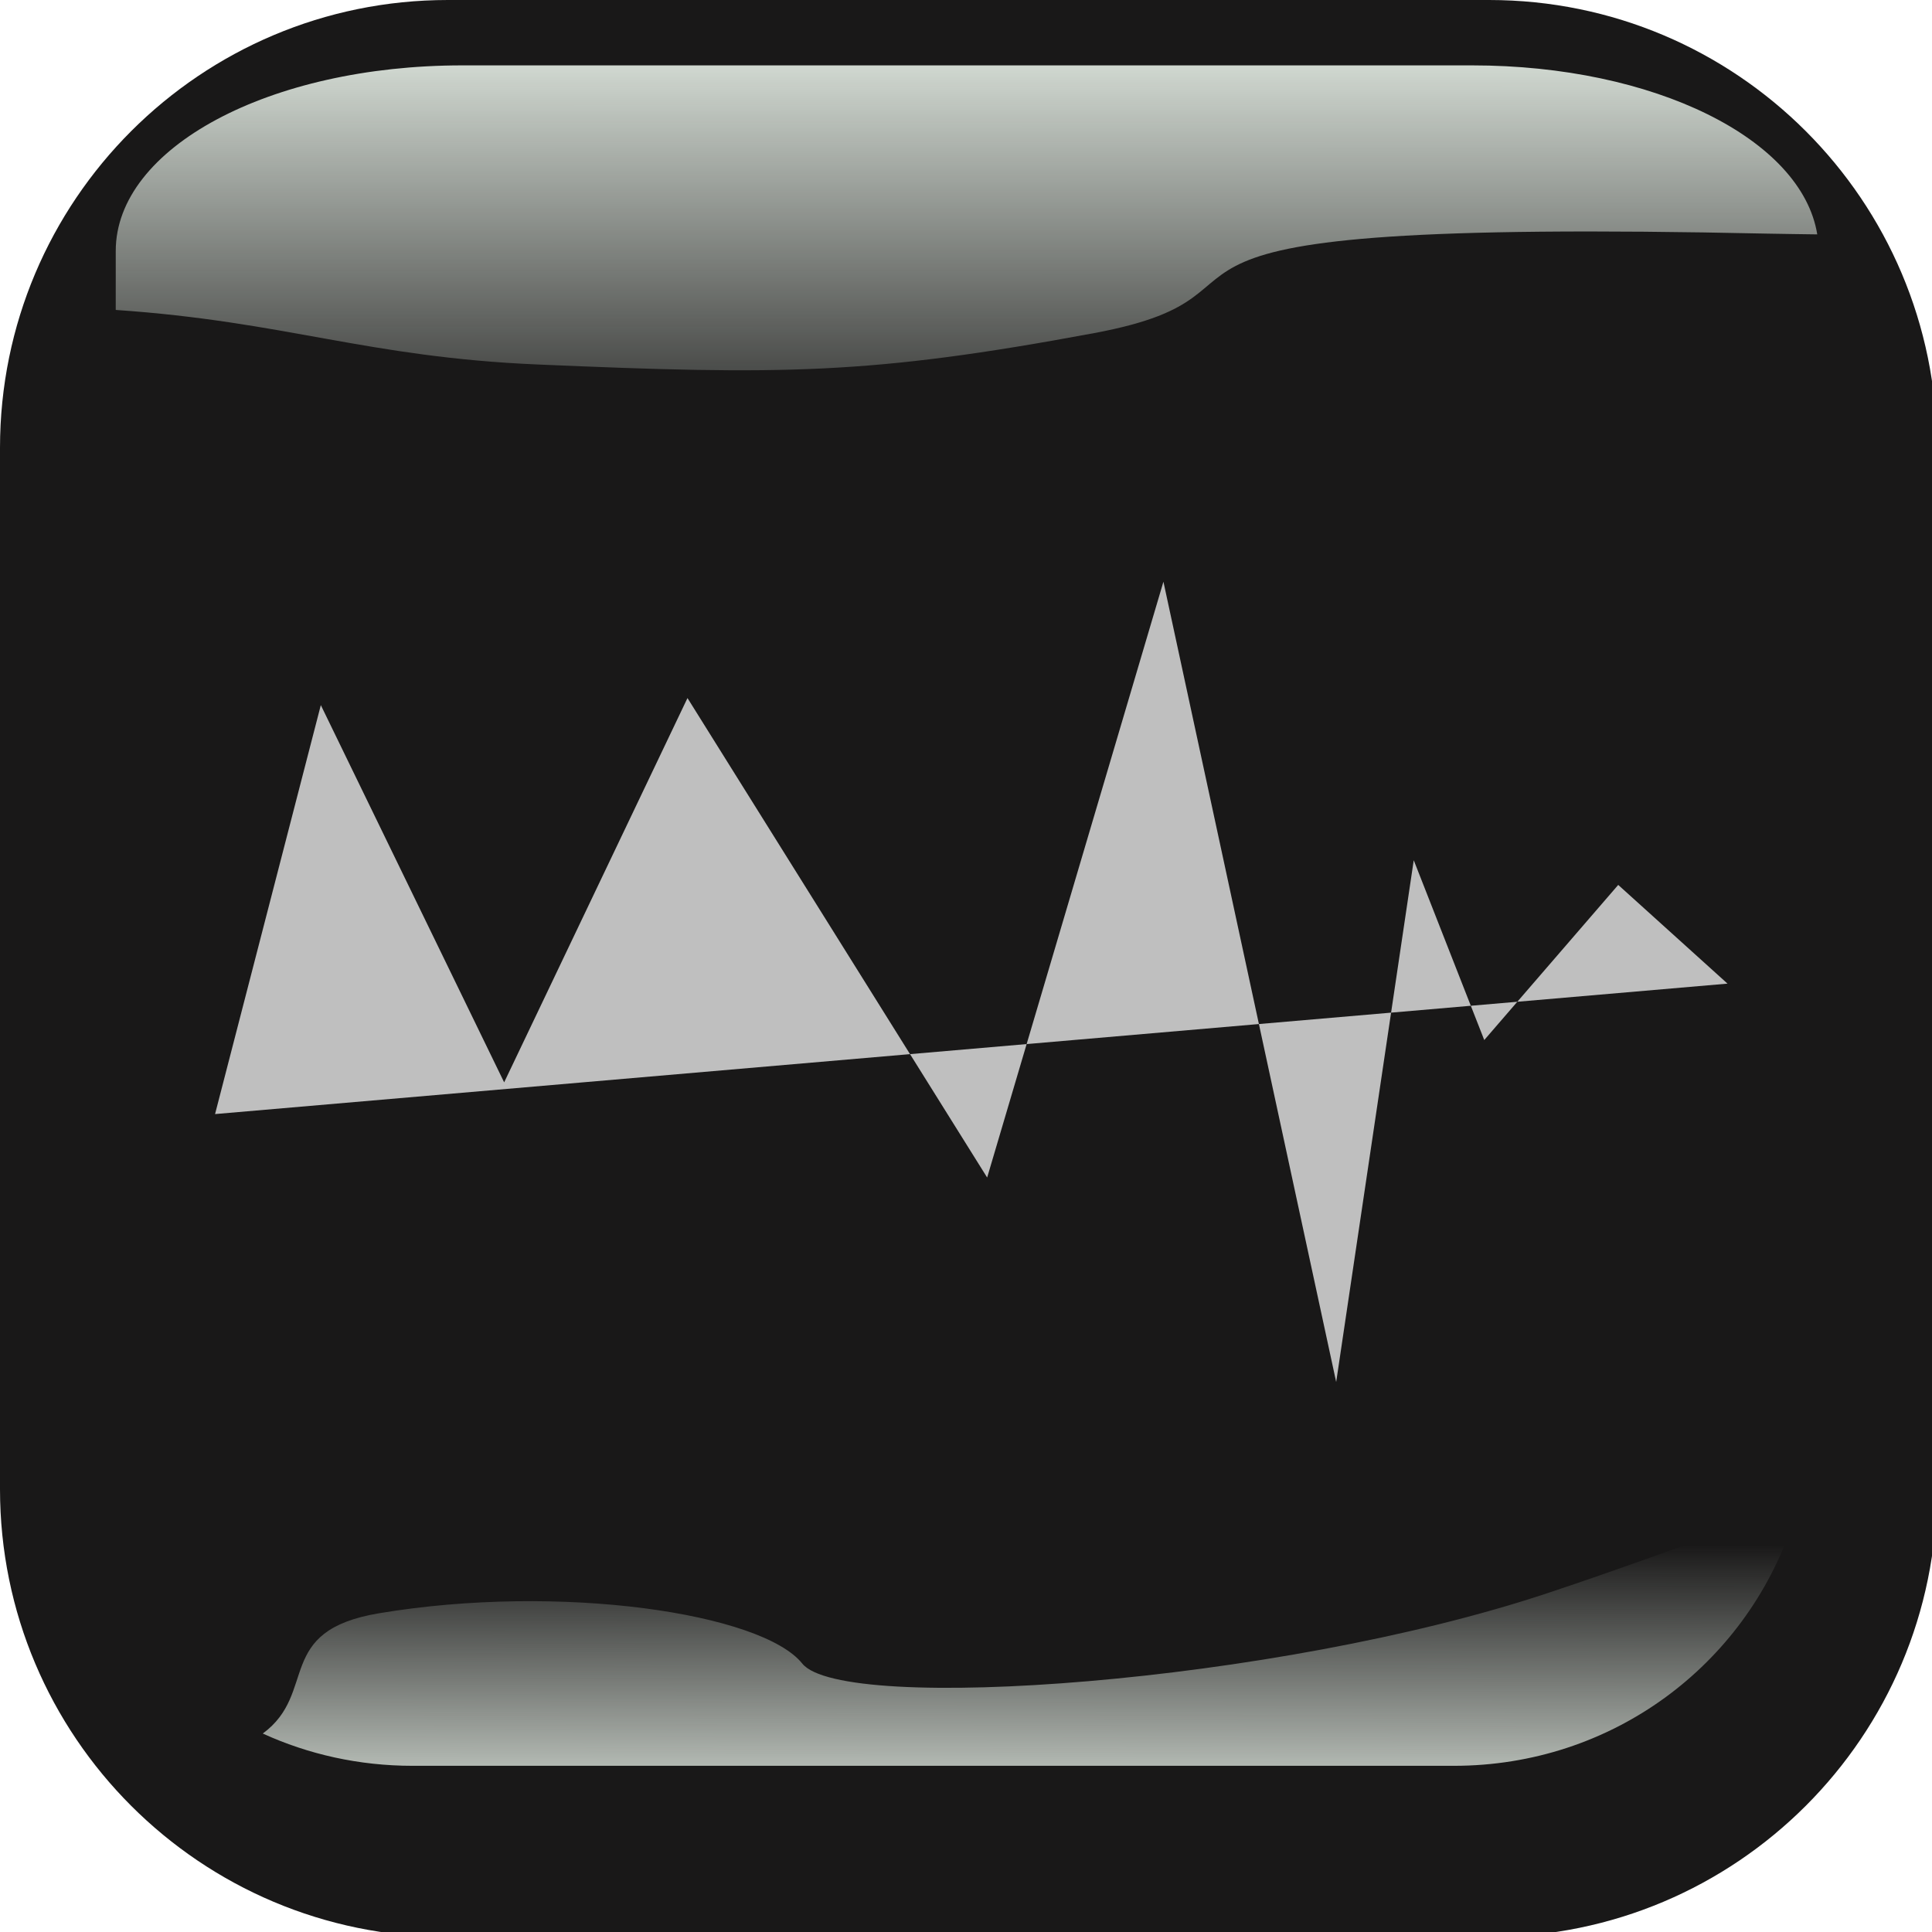
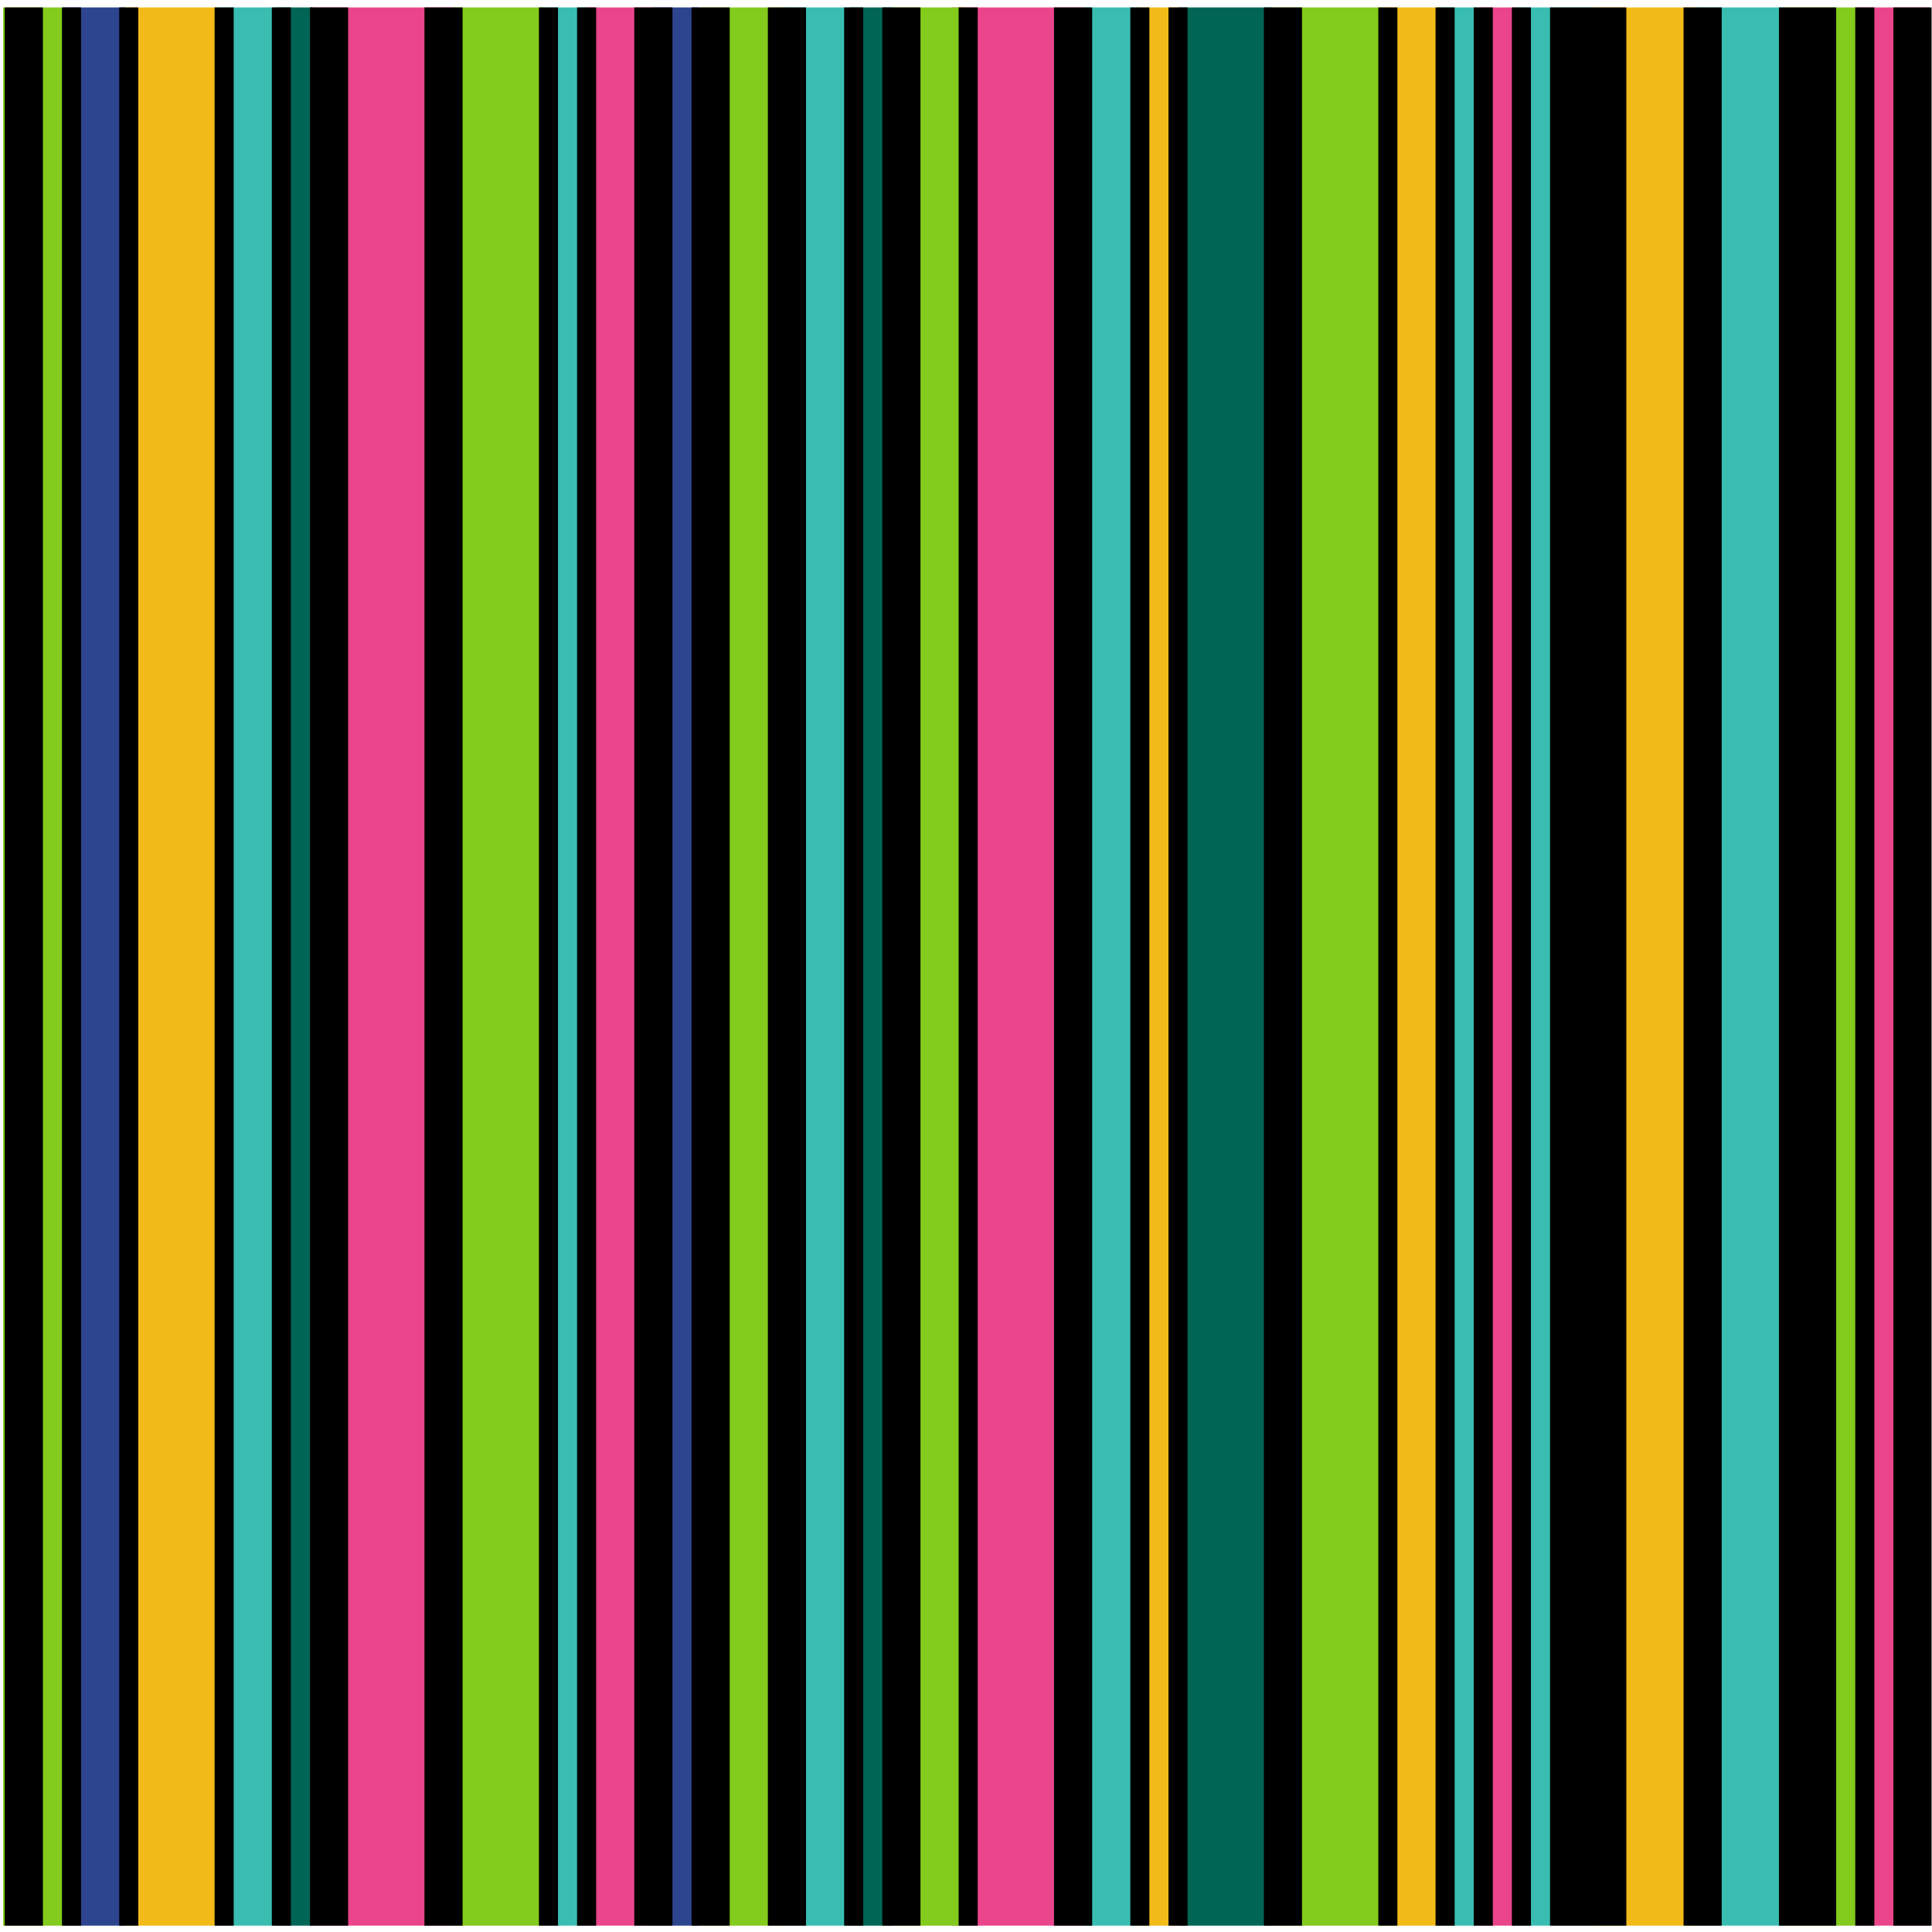
- <svg xmlns="http://www.w3.org/2000/svg" xmlns:xlink="http://www.w3.org/1999/xlink" width="548" height="548">
-   <defs>
-     <filter color-interpolation-filters="sRGB" id="filter3874">
-       <feGaussianBlur id="feGaussianBlur3876" stdDeviation="13.735" />
-     </filter>
-     <clipPath id="clipPath3882" clipPathUnits="userSpaceOnUse">
-       <path fill="none" stroke-width="20" id="path3884" d="m127.031,-1.429c-70.168,0 -127.031,56.863 -127.031,127.031l0,295.344c0,70.168 56.863,127.031 127.031,127.031l295.344,0c70.168,0 127.031,-56.863 127.031,-127.031l0,-295.344c0,-70.168 -56.863,-127.031 -127.031,-127.031l-295.344,0z" />
-     </clipPath>
-     <linearGradient id="linearGradient3852">
-       <stop stop-color="#dbe3db" id="stop3854" offset="0" />
-       <stop stop-color="#dbe3db" stop-opacity="0" id="stop3856" offset="1" />
-     </linearGradient>
-     <linearGradient y2="1.376" x2="0.529" y1="-0.083" x1="0.528" id="linearGradient3858" xlink:href="#linearGradient3852" />
-     <linearGradient y2="0.081" x2="0.333" y1="1.243" x1="0.319" id="linearGradient3864" xlink:href="#linearGradient3852" />
-   </defs>
-   <g>
-     <path fill="#212020" fill-rule="nonzero" stroke-width="1.624" d="m129.888,61.857c-33.139,0 -58.031,24.892 -58.031,58.031l0,295.344c0,33.139 24.892,58.031 58.031,58.031l295.344,0c33.139,0 58.031,-24.892 58.031,-58.031l0,-295.344c0,-33.139 -24.892,-58.031 -58.031,-58.031l-295.344,0z" id="path3075" />
-     <path fill="#191818" fill-rule="nonzero" stroke-width="1.624" d="m127.031,0c-70.168,0 -127.031,56.863 -127.031,127.031l0,295.344c0,70.168 56.863,127.031 127.031,127.031l295.344,0c70.168,0 127.031,-56.863 127.031,-127.031l0,-295.344c0,-70.168 -56.863,-127.031 -127.031,-127.031l-295.344,0z" id="path3077" />
-     <path fill="url(#linearGradient3858)" fill-rule="nonzero" stroke-width="1.624" id="path3862" d="m131.119,18.544c-54.675,0 -98.289,23.361 -98.289,52.647l0,16.721c48.312,3.304 71.059,13.391 119.596,15.471c69.275,2.969 94.201,2.971 157.934,-8.903c63.734,-11.874 -13.841,-32.66 191.214,-28.208c4.685,0.102 9.304,0.133 13.881,0.211c-4.383,-27.042 -46.184,-47.939 -97.894,-47.939l-286.442,0l0,0l0,0z" />
-     <path fill="url(#linearGradient3864)" fill-rule="nonzero" stroke-width="1.624" id="path3079" d="m504.25,432.018c-12.826,-0.057 -21.857,5.379 -65.25,19.844c-77.143,25.714 -200.009,34.286 -211.438,20c-11.429,-14.286 -68.571,-22.853 -120,-14.281c-29.944,4.991 -17.265,22.562 -33.031,34.125c12.895,5.893 27.283,9.156 42.5,9.156l295.344,0c44.913,0 82.6,-28.543 96.062,-68.656c-1.462,-0.121 -2.85,-0.182 -4.187,-0.188z" />
-     <g display="inline" id="layer2">
-       <path fill="none" stroke="#000000" stroke-width="20" stroke-miterlimit="4" filter="url(#filter3874)" clip-path="url(#clipPath3882)" d="m-462.969,1.429c-70.168,0 -127.031,56.863 -127.031,127.031l0,295.344c0,70.168 56.863,127.031 127.031,127.031l295.344,0c70.168,0 127.031,-56.863 127.031,-127.031l0,-295.344c0,-70.168 -56.863,-127.031 -127.031,-127.031l-295.344,0z" id="path3872" />
+ <svg xmlns="http://www.w3.org/2000/svg" width="64" height="64" id="svg5235" version="1.1" viewBox="0 0 64 64">
+   <defs id="defs5237" />
+   <g id="layer1">
+     <g id="g4300" transform="matrix(1.100219,0,0,1.100219,-3.211933,-3.009275)">
+       <g transform="matrix(0.574401,0,0,0.574401,-36.98786,-56.97075)" id="g6209">
+         <rect style="opacity:1;fill:#39bdb1;fill-opacity:1;stroke:#000000;stroke-width:0;stroke-linecap:round;stroke-linejoin:miter;stroke-miterlimit:4;stroke-dasharray:none;stroke-opacity:1" id="rect5251-3" width="2.416" height="100.548" x="97.826" y="104.334" />
+         <rect style="opacity:1;fill:#ea458b;fill-opacity:1;stroke:#000000;stroke-width:0;stroke-linecap:round;stroke-linejoin:miter;stroke-miterlimit:4;stroke-dasharray:none;stroke-opacity:1" id="rect5251-9" width="7.53" height="100.548" x="85.735" y="104.334" />
+         <rect style="opacity:1;fill:#f3bb19;fill-opacity:1;stroke:#000000;stroke-width:0;stroke-linecap:round;stroke-linejoin:miter;stroke-miterlimit:4;stroke-dasharray:none;stroke-opacity:1" id="rect5251-8" width="5.002" height="100.548" x="75.89" y="104.334" />
+         <rect style="opacity:1;fill:#2d448e;fill-opacity:1;stroke:#000000;stroke-width:0;stroke-linecap:round;stroke-linejoin:miter;stroke-miterlimit:4;stroke-dasharray:none;stroke-opacity:1" id="rect5251-2" width="3.229" height="100.548" x="72.784" y="104.334" />
+         <rect style="opacity:1;fill:#83cb1c;fill-opacity:1;stroke:#000000;stroke-width:0;stroke-linecap:round;stroke-linejoin:miter;stroke-miterlimit:4;stroke-dasharray:none;stroke-opacity:1" id="rect5251" width="3.16" height="100.548" x="69.638" y="104.334" />
+         <rect style="opacity:1;fill:#ea458b;fill-opacity:1;stroke:#000000;stroke-width:0;stroke-linecap:round;stroke-linejoin:miter;stroke-miterlimit:4;stroke-dasharray:none;stroke-opacity:1" id="rect5251-9-9" width="6.942" height="100.548" x="119.372" y="104.334" />
+         <rect style="opacity:1;fill:#006555;fill-opacity:1;stroke:#000000;stroke-width:0;stroke-linecap:round;stroke-linejoin:miter;stroke-miterlimit:4;stroke-dasharray:none;stroke-opacity:1" id="rect5251-5-9" width="4.943" height="100.548" x="131.245" y="104.334" />
+         <rect style="opacity:1;fill:#006555;fill-opacity:1;stroke:#000000;stroke-width:0;stroke-linecap:round;stroke-linejoin:miter;stroke-miterlimit:4;stroke-dasharray:none;stroke-opacity:1" id="rect5251-5-0" width="1.887" height="100.548" x="83.986" y="104.334" />
+         <rect style="opacity:1;fill:#83cb1c;fill-opacity:1;stroke:#000000;stroke-width:0;stroke-linecap:round;stroke-linejoin:miter;stroke-miterlimit:4;stroke-dasharray:none;stroke-opacity:1" id="rect5251-7" width="4.708" height="100.548" x="93.215" y="104.334" />
+         <rect style="opacity:1;fill:#83cb1c;fill-opacity:1;stroke:#000000;stroke-width:0;stroke-linecap:round;stroke-linejoin:miter;stroke-miterlimit:4;stroke-dasharray:none;stroke-opacity:1" id="rect5251-36" width="5.825" height="100.548" x="136.242" y="104.334" />
+         <rect style="opacity:1;fill:#39bdb1;fill-opacity:1;stroke:#000000;stroke-width:0;stroke-linecap:round;stroke-linejoin:miter;stroke-miterlimit:4;stroke-dasharray:none;stroke-opacity:1" id="rect5251-3-7" width="3.121" height="100.548" x="80.871" y="104.334" />
+         <rect style="opacity:1;fill:#ea458b;fill-opacity:1;stroke:#000000;stroke-width:0;stroke-linecap:round;stroke-linejoin:miter;stroke-miterlimit:4;stroke-dasharray:none;stroke-opacity:1" id="rect5251-9-9-3" width="3.592" height="100.548" x="100.151" y="104.334" />
+         <rect style="opacity:1;fill:#ea458b;fill-opacity:1;stroke:#000000;stroke-width:0;stroke-linecap:round;stroke-linejoin:miter;stroke-miterlimit:4;stroke-dasharray:none;stroke-opacity:1" id="rect5251-9-9-8" width="3.944" height="100.548" x="166.69" y="104.334" />
+         <rect style="opacity:1;fill:#39bdb1;fill-opacity:1;stroke:#000000;stroke-width:0;stroke-linecap:round;stroke-linejoin:miter;stroke-miterlimit:4;stroke-dasharray:none;stroke-opacity:1" id="rect5251-3-3" width="3.356" height="100.548" x="110.555" y="104.334" />
+         <rect style="opacity:1;fill:#39bdb1;fill-opacity:1;stroke:#000000;stroke-width:0;stroke-linecap:round;stroke-linejoin:miter;stroke-miterlimit:4;stroke-dasharray:none;stroke-opacity:1" id="rect5251-3-0" width="4.179" height="100.548" x="148.821" y="104.334" />
+         <rect style="opacity:1;fill:#f3bb19;fill-opacity:1;stroke:#000000;stroke-width:0;stroke-linecap:round;stroke-linejoin:miter;stroke-miterlimit:4;stroke-dasharray:none;stroke-opacity:1" id="rect5251-8-3" width="2.181" height="100.548" x="129.071" y="104.334" />
+         <rect style="opacity:1;fill:#f3bb19;fill-opacity:1;stroke:#000000;stroke-width:0;stroke-linecap:round;stroke-linejoin:miter;stroke-miterlimit:4;stroke-dasharray:none;stroke-opacity:1" id="rect5251-8-33" width="3.004" height="100.548" x="142.002" y="104.334" />
+         <rect style="opacity:1;fill:#83cb1c;fill-opacity:1;stroke:#000000;stroke-width:0;stroke-linecap:round;stroke-linejoin:miter;stroke-miterlimit:4;stroke-dasharray:none;stroke-opacity:1" id="rect5251-7-3" width="4.356" height="100.548" x="106.205" y="104.334" />
+         <rect style="opacity:1;fill:#2d448e;fill-opacity:1;stroke:#000000;stroke-width:0;stroke-linecap:round;stroke-linejoin:miter;stroke-miterlimit:4;stroke-dasharray:none;stroke-opacity:1" id="rect5251-2-0" width="2.416" height="100.548" x="103.736" y="104.334" />
+         <rect style="opacity:1;fill:#83cb1c;fill-opacity:1;stroke:#000000;stroke-width:0;stroke-linecap:round;stroke-linejoin:miter;stroke-miterlimit:4;stroke-dasharray:none;stroke-opacity:1" id="rect5251-36-7" width="3.827" height="100.548" x="116.257" y="104.334" />
+         <rect style="opacity:1;fill:#006555;fill-opacity:1;stroke:#000000;stroke-width:0;stroke-linecap:round;stroke-linejoin:miter;stroke-miterlimit:4;stroke-dasharray:none;stroke-opacity:1" id="rect5251-5-3" width="2.298" height="100.548" x="113.964" y="104.334" />
+         <rect style="opacity:1;fill:#39bdb1;fill-opacity:1;stroke:#000000;stroke-width:0;stroke-linecap:round;stroke-linejoin:miter;stroke-miterlimit:4;stroke-dasharray:none;stroke-opacity:1" id="rect5251-3-7-7" width="2.827" height="100.548" x="126.308" y="104.334" />
+         <rect style="opacity:1;fill:#39bdb1;fill-opacity:1;stroke:#000000;stroke-width:0;stroke-linecap:round;stroke-linejoin:miter;stroke-miterlimit:4;stroke-dasharray:none;stroke-opacity:1" id="rect5251-3-7-70" width="2.063" height="100.548" x="144.882" y="104.334" />
+         <rect style="opacity:1;fill:#ea458b;fill-opacity:1;stroke:#000000;stroke-width:0;stroke-linecap:round;stroke-linejoin:miter;stroke-miterlimit:4;stroke-dasharray:none;stroke-opacity:1" id="rect5251-9-9-8-4" width="1.887" height="100.548" x="146.998" y="104.334" />
+         <rect style="opacity:1;fill:#39bdb1;fill-opacity:1;stroke:#000000;stroke-width:0;stroke-linecap:round;stroke-linejoin:miter;stroke-miterlimit:4;stroke-dasharray:none;stroke-opacity:1" id="rect5251-3-7-70-2" width="4.708" height="100.548" x="158.321" y="104.334" />
+         <rect style="opacity:1;fill:#f3bb19;fill-opacity:1;stroke:#000000;stroke-width:0;stroke-linecap:round;stroke-linejoin:miter;stroke-miterlimit:4;stroke-dasharray:none;stroke-opacity:1" id="rect5251-8-339-2" width="5.414" height="100.548" x="152.972" y="104.334" />
+         <rect style="opacity:1;fill:#83cb1c;fill-opacity:1;stroke:#000000;stroke-width:0;stroke-linecap:round;stroke-linejoin:miter;stroke-miterlimit:4;stroke-dasharray:none;stroke-opacity:1" id="rect5251-36-5" width="3.827" height="100.548" x="162.994" y="104.334" />
+       </g>
+       <g transform="matrix(0.574401,0,0,1.92517,3.062258,2.958958)" id="g4544">
+         <line style="fill:none;stroke:#000000;stroke-width:2" x1="1" y1="0" x2="1" y2="30" id="line4450" />
+         <line style="fill:none;stroke:#000000;stroke-width:1" x1="3.5" y1="0" x2="3.5" y2="30" id="line4452" />
+         <line style="fill:none;stroke:#000000;stroke-width:1" x1="6.5" y1="0" x2="6.5" y2="30" id="line4454" />
+         <line style="fill:none;stroke:#000000;stroke-width:1" x1="11.5" y1="0" x2="11.5" y2="30" id="line4456" />
+         <line style="fill:none;stroke:#000000;stroke-width:1" x1="14.5" y1="0" x2="14.5" y2="30" id="line4458" />
+         <line style="fill:none;stroke:#000000;stroke-width:2" x1="17" y1="0" x2="17" y2="30" id="line4460" />
+         <line style="fill:none;stroke:#000000;stroke-width:2" x1="23" y1="0" x2="23" y2="30" id="line4462" />
+         <line style="fill:none;stroke:#000000;stroke-width:1" x1="28.5" y1="0" x2="28.5" y2="30" id="line4464" />
+         <line style="fill:none;stroke:#000000;stroke-width:1" x1="30.5" y1="0" x2="30.5" y2="30" id="line4466" />
+         <line style="fill:none;stroke:#000000;stroke-width:2" x1="34" y1="0" x2="34" y2="30" id="line4468" />
+         <line style="fill:none;stroke:#000000;stroke-width:2" x1="37" y1="0" x2="37" y2="30" id="line4470" />
+         <line style="fill:none;stroke:#000000;stroke-width:2" x1="41" y1="0" x2="41" y2="30" id="line4472" />
+         <line style="fill:none;stroke:#000000;stroke-width:1" x1="44.5" y1="0" x2="44.5" y2="30" id="line4474" />
+         <line style="fill:none;stroke:#000000;stroke-width:2" x1="47" y1="0" x2="47" y2="30" id="line4476" />
+         <line style="fill:none;stroke:#000000;stroke-width:1" x1="50.5" y1="0" x2="50.5" y2="30" id="line4478" />
+         <line style="fill:none;stroke:#000000;stroke-width:2" x1="56" y1="0" x2="56" y2="30" id="line4480" />
+         <line style="fill:none;stroke:#000000;stroke-width:1" x1="59.5" y1="0" x2="59.5" y2="30" id="line4482" />
+         <line style="fill:none;stroke:#000000;stroke-width:1" x1="61.5" y1="0" x2="61.5" y2="30" id="line4484" />
+         <line style="fill:none;stroke:#000000;stroke-width:2" x1="67" y1="0" x2="67" y2="30" id="line4486" />
+         <line style="fill:none;stroke:#000000;stroke-width:1" x1="72.5" y1="0" x2="72.5" y2="30" id="line4488" />
+         <line style="fill:none;stroke:#000000;stroke-width:1" x1="75.5" y1="0" x2="75.5" y2="30" id="line4490" />
+         <line style="fill:none;stroke:#000000;stroke-width:1" x1="77.5" y1="0" x2="77.5" y2="30" id="line4492" />
+         <line style="fill:none;stroke:#000000;stroke-width:1" x1="79.5" y1="0" x2="79.5" y2="30" id="line4494" />
+         <line style="fill:none;stroke:#000000;stroke-width:4" x1="83" y1="0" x2="83" y2="30" id="line4496" />
+         <line style="fill:none;stroke:#000000;stroke-width:2" x1="89" y1="0" x2="89" y2="30" id="line4498" />
+         <line style="fill:none;stroke:#000000;stroke-width:3" x1="94.5" y1="0" x2="94.5" y2="30" id="line4500" />
+         <line style="fill:none;stroke:#000000;stroke-width:1" x1="97.5" y1="0" x2="97.5" y2="30" id="line4502" />
+         <line style="fill:none;stroke:#000000;stroke-width:2" x1="100" y1="0" x2="100" y2="30" id="line4504" />
+       </g>
    </g>
-     <rect fill="#191818" stroke-width="1.624" x="124" y="168" width="240" height="181" id="svg_1" />
-     <rect fill="#191818" stroke-width="1.624" x="6" y="56" width="13" height="0" id="svg_2" />
-     <rect fill="#191818" stroke-width="1.624" x="10" y="51" width="0" height="9" id="svg_3" />
-     <path fill="#bfbfbf" stroke-width="1.624" d="m61,316l30,-116l52,107l52,-109l85,136l50,-169l49,227l22,-148l20,51l38,-44l31,28" id="svg_4" />
  </g>
</svg>
